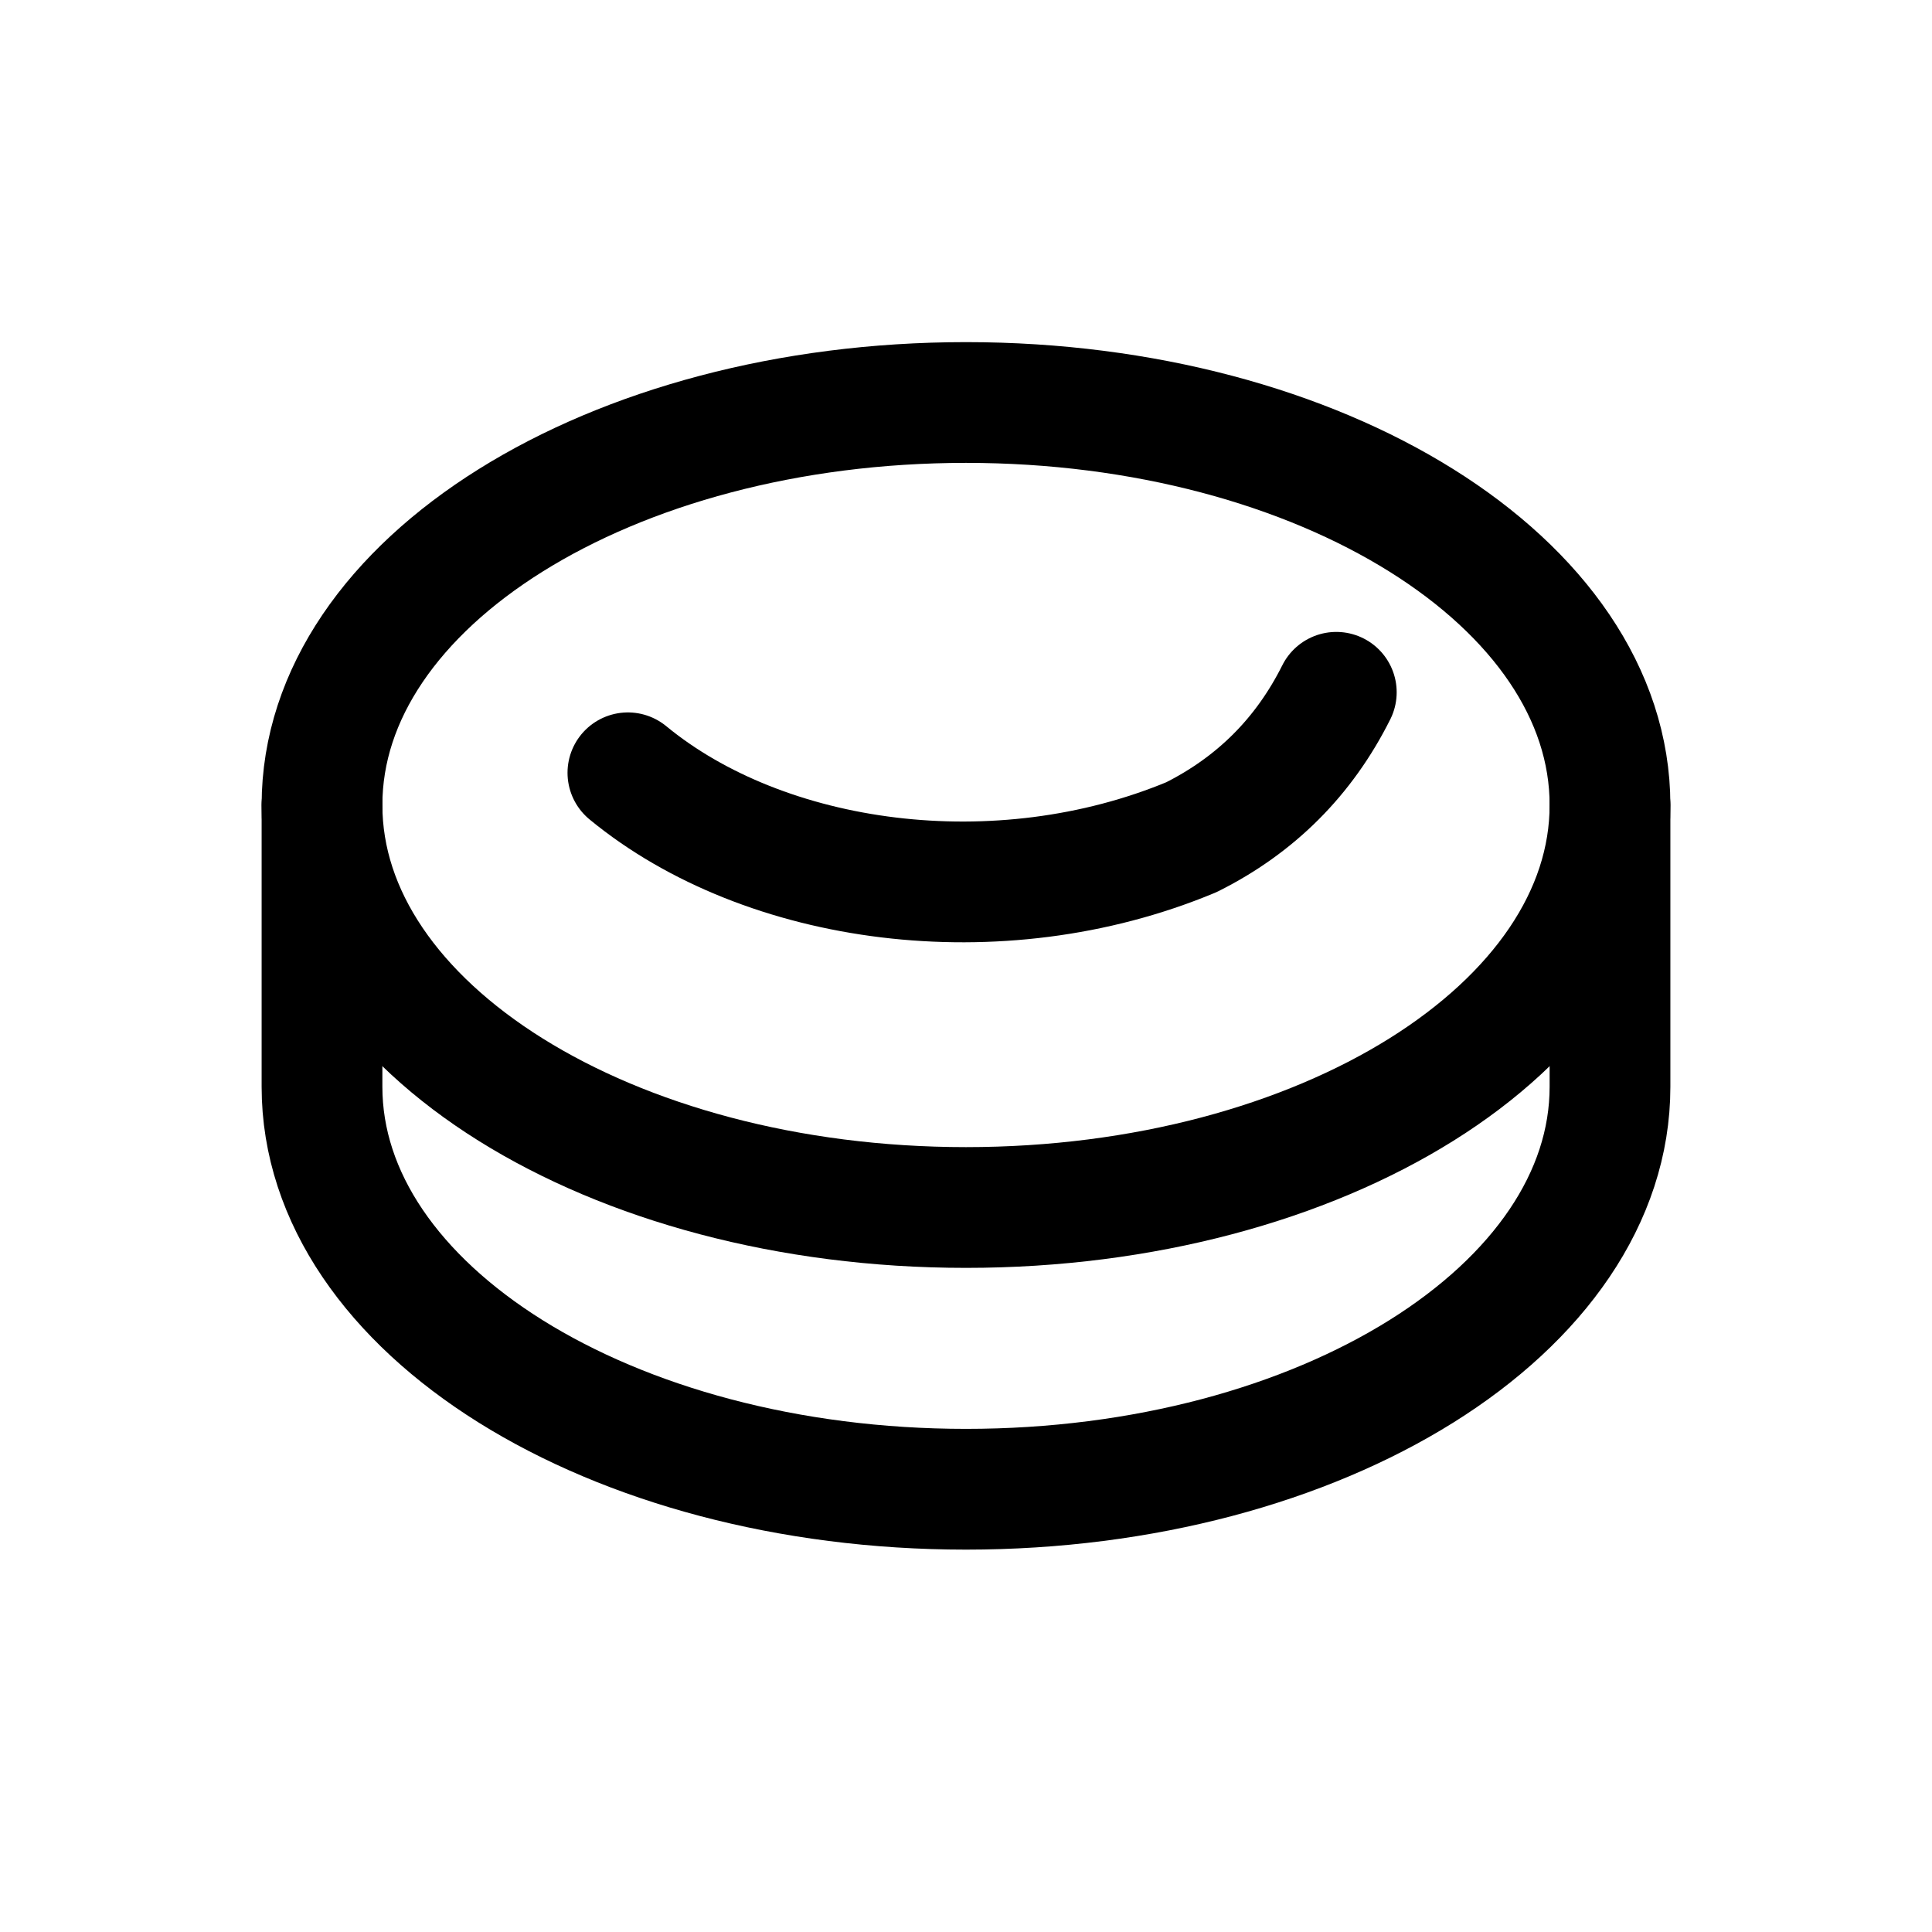
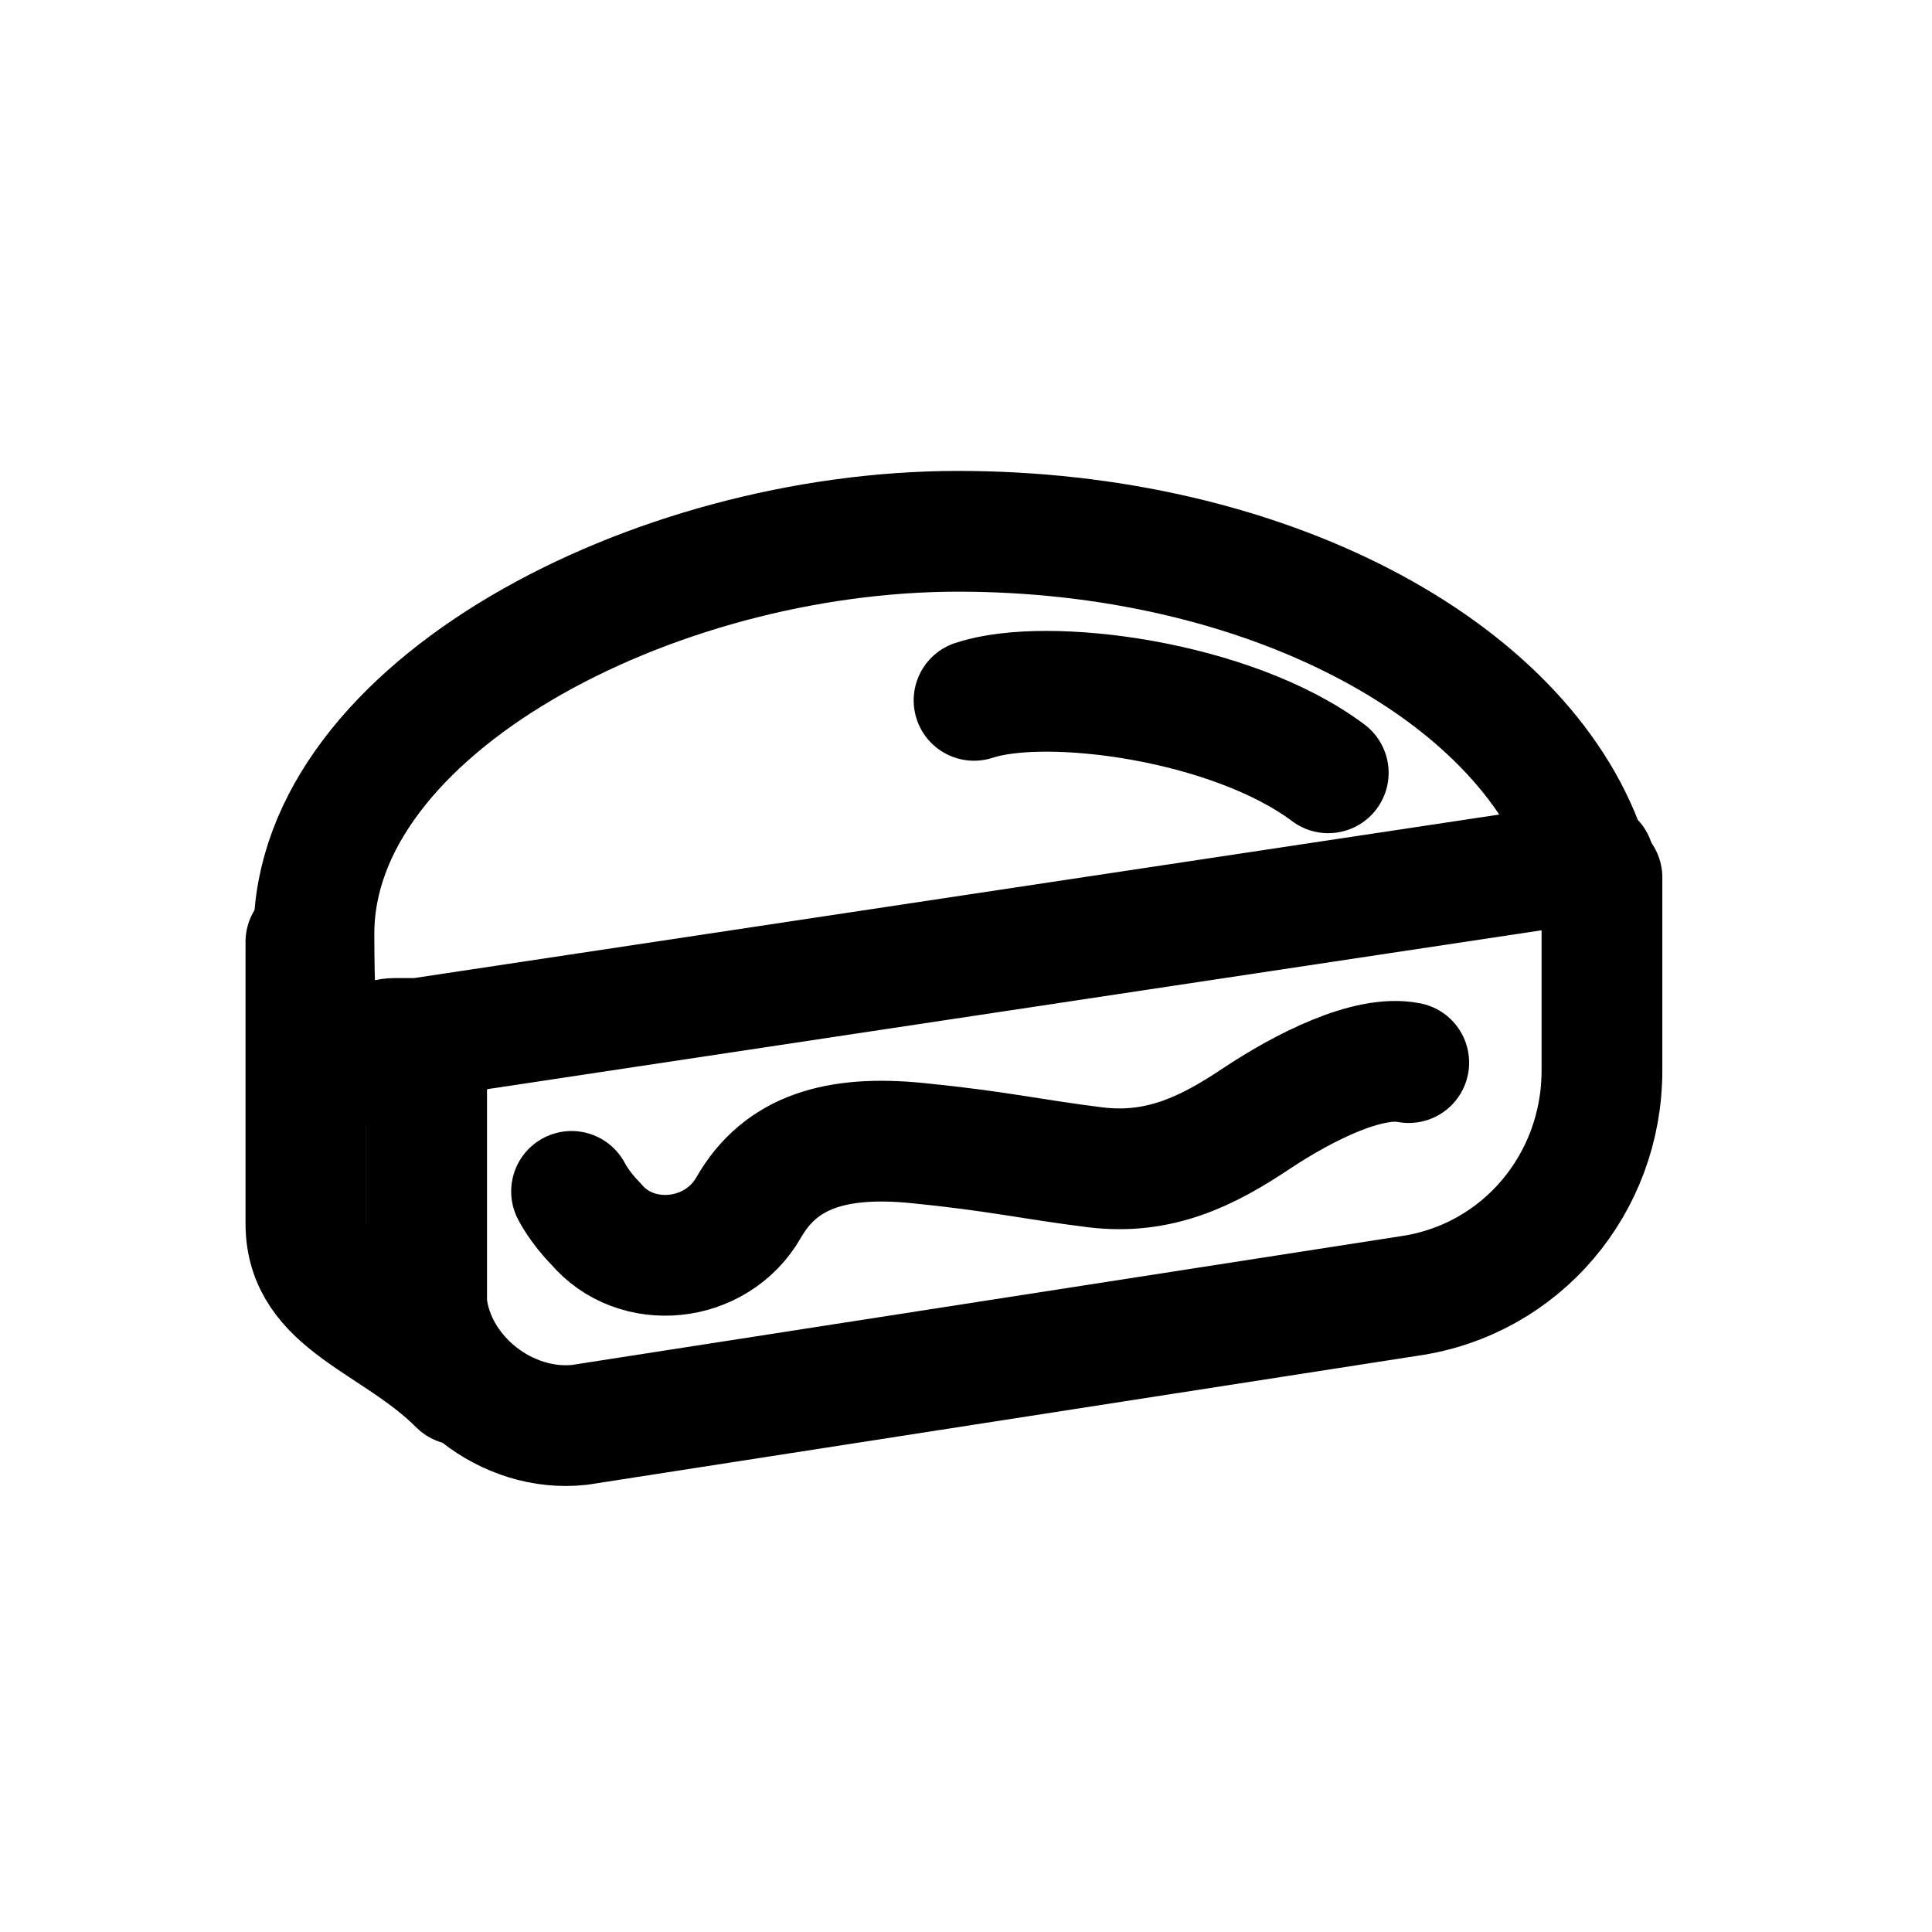
<svg xmlns="http://www.w3.org/2000/svg" width="24" height="24" viewBox="0 0 24 24" fill="none" stroke="currentColor" stroke-width="1.5" stroke-linecap="round" stroke-linejoin="round">
-   <ellipse cx="12" cy="10" rx="8" ry="5" />
-   <path d="M4 10V13.5C4 16.26 7.58 18.5 12 18.5C16.42 18.5 20 16.26 20 13.5V10" />
-   <path d="M7.8 9.6C9.5 11 12.4 11.4 14.8 10.4C15.6 10 16.2 9.4 16.6 8.6" />
+   <path d="M3.8,11.7v3.5c0,1,1.1,1.2,1.9,2" />
+   <path d="M16.5,9.6c-1.2-.9-3.5-1.2-4.4-.9" />
+   <path d="M19.7,10.6c-.8-2.3-4-4-7.8-4s-8,2.2-8,5,.4,1.3,1,1.3h.3s14.6-2.2,14.6-2.2" />
+   <path d="M5.3,13v3.2c.1.9,1,1.6,1.9,1.5l10.3-1.6c1.4-.2,2.4-1.4,2.4-2.8v-2.4" />
+   <path d="M7.1,14.8s.1.2.3.4c.5.6,1.5.5,1.9-.2s1.1-.9,2.1-.8,1.4.2,2.2.3,1.4-.2,2-.6,1.4-.8,1.9-.7" />
</svg>
